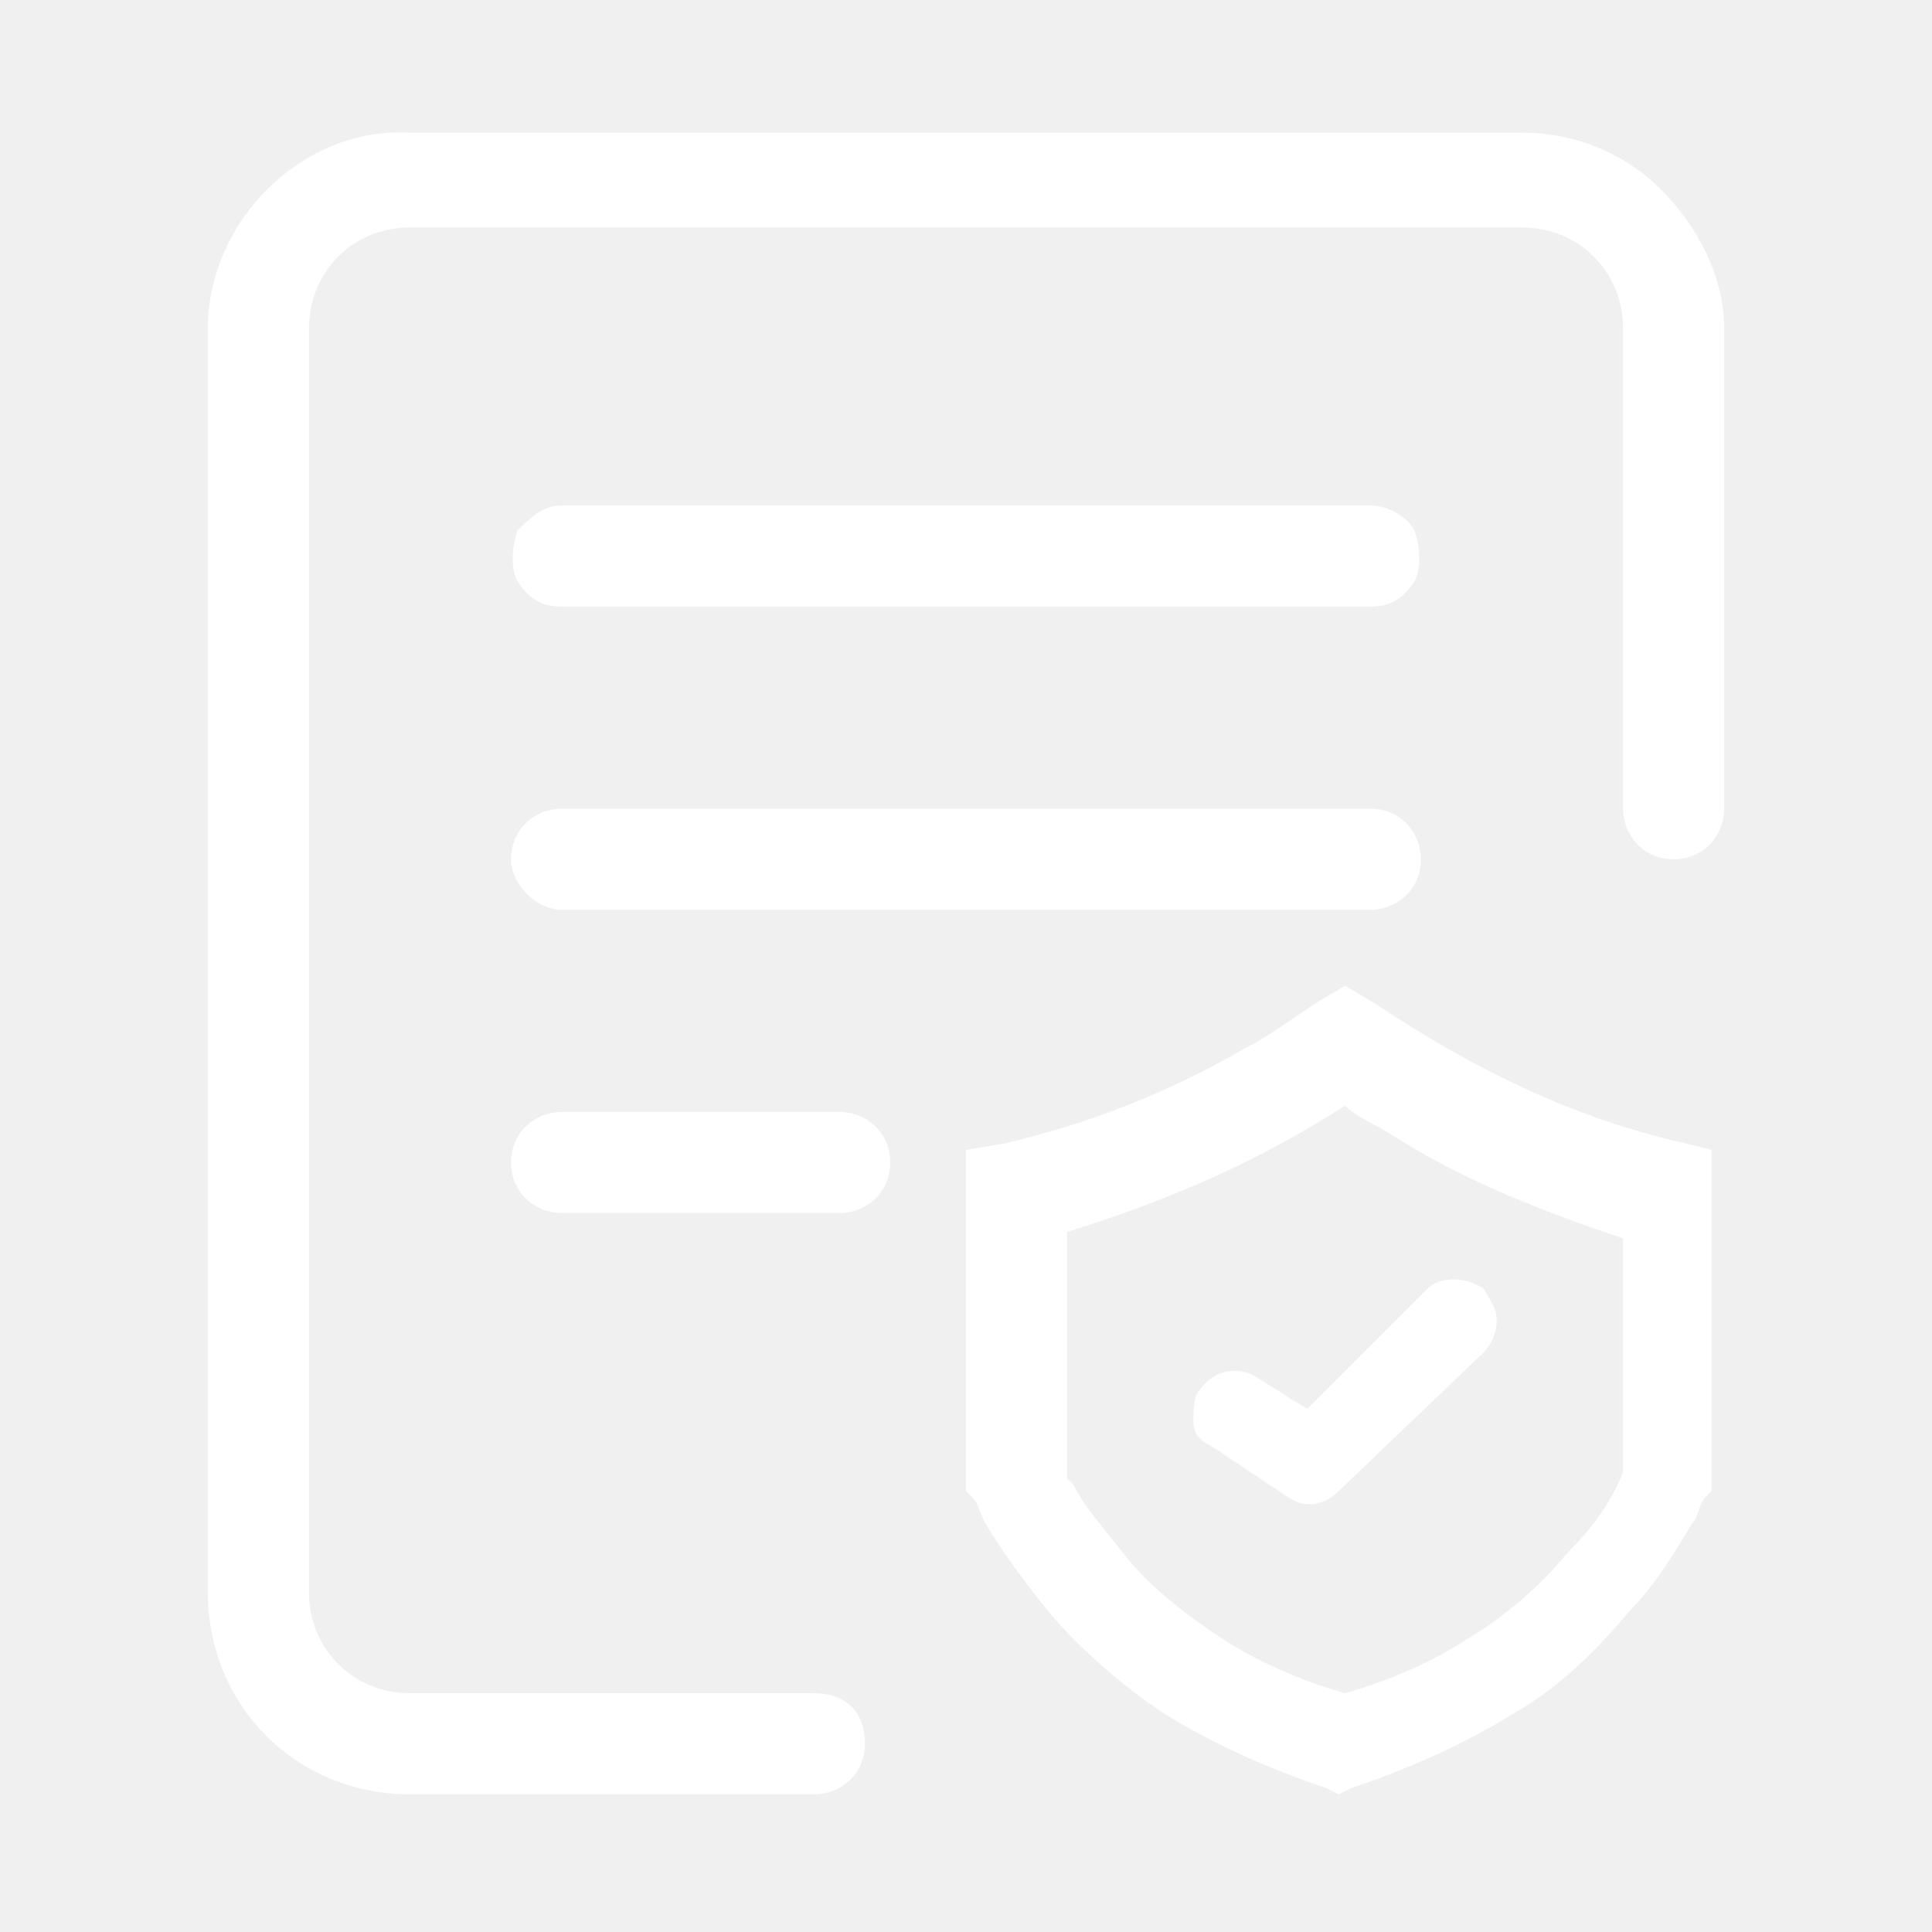
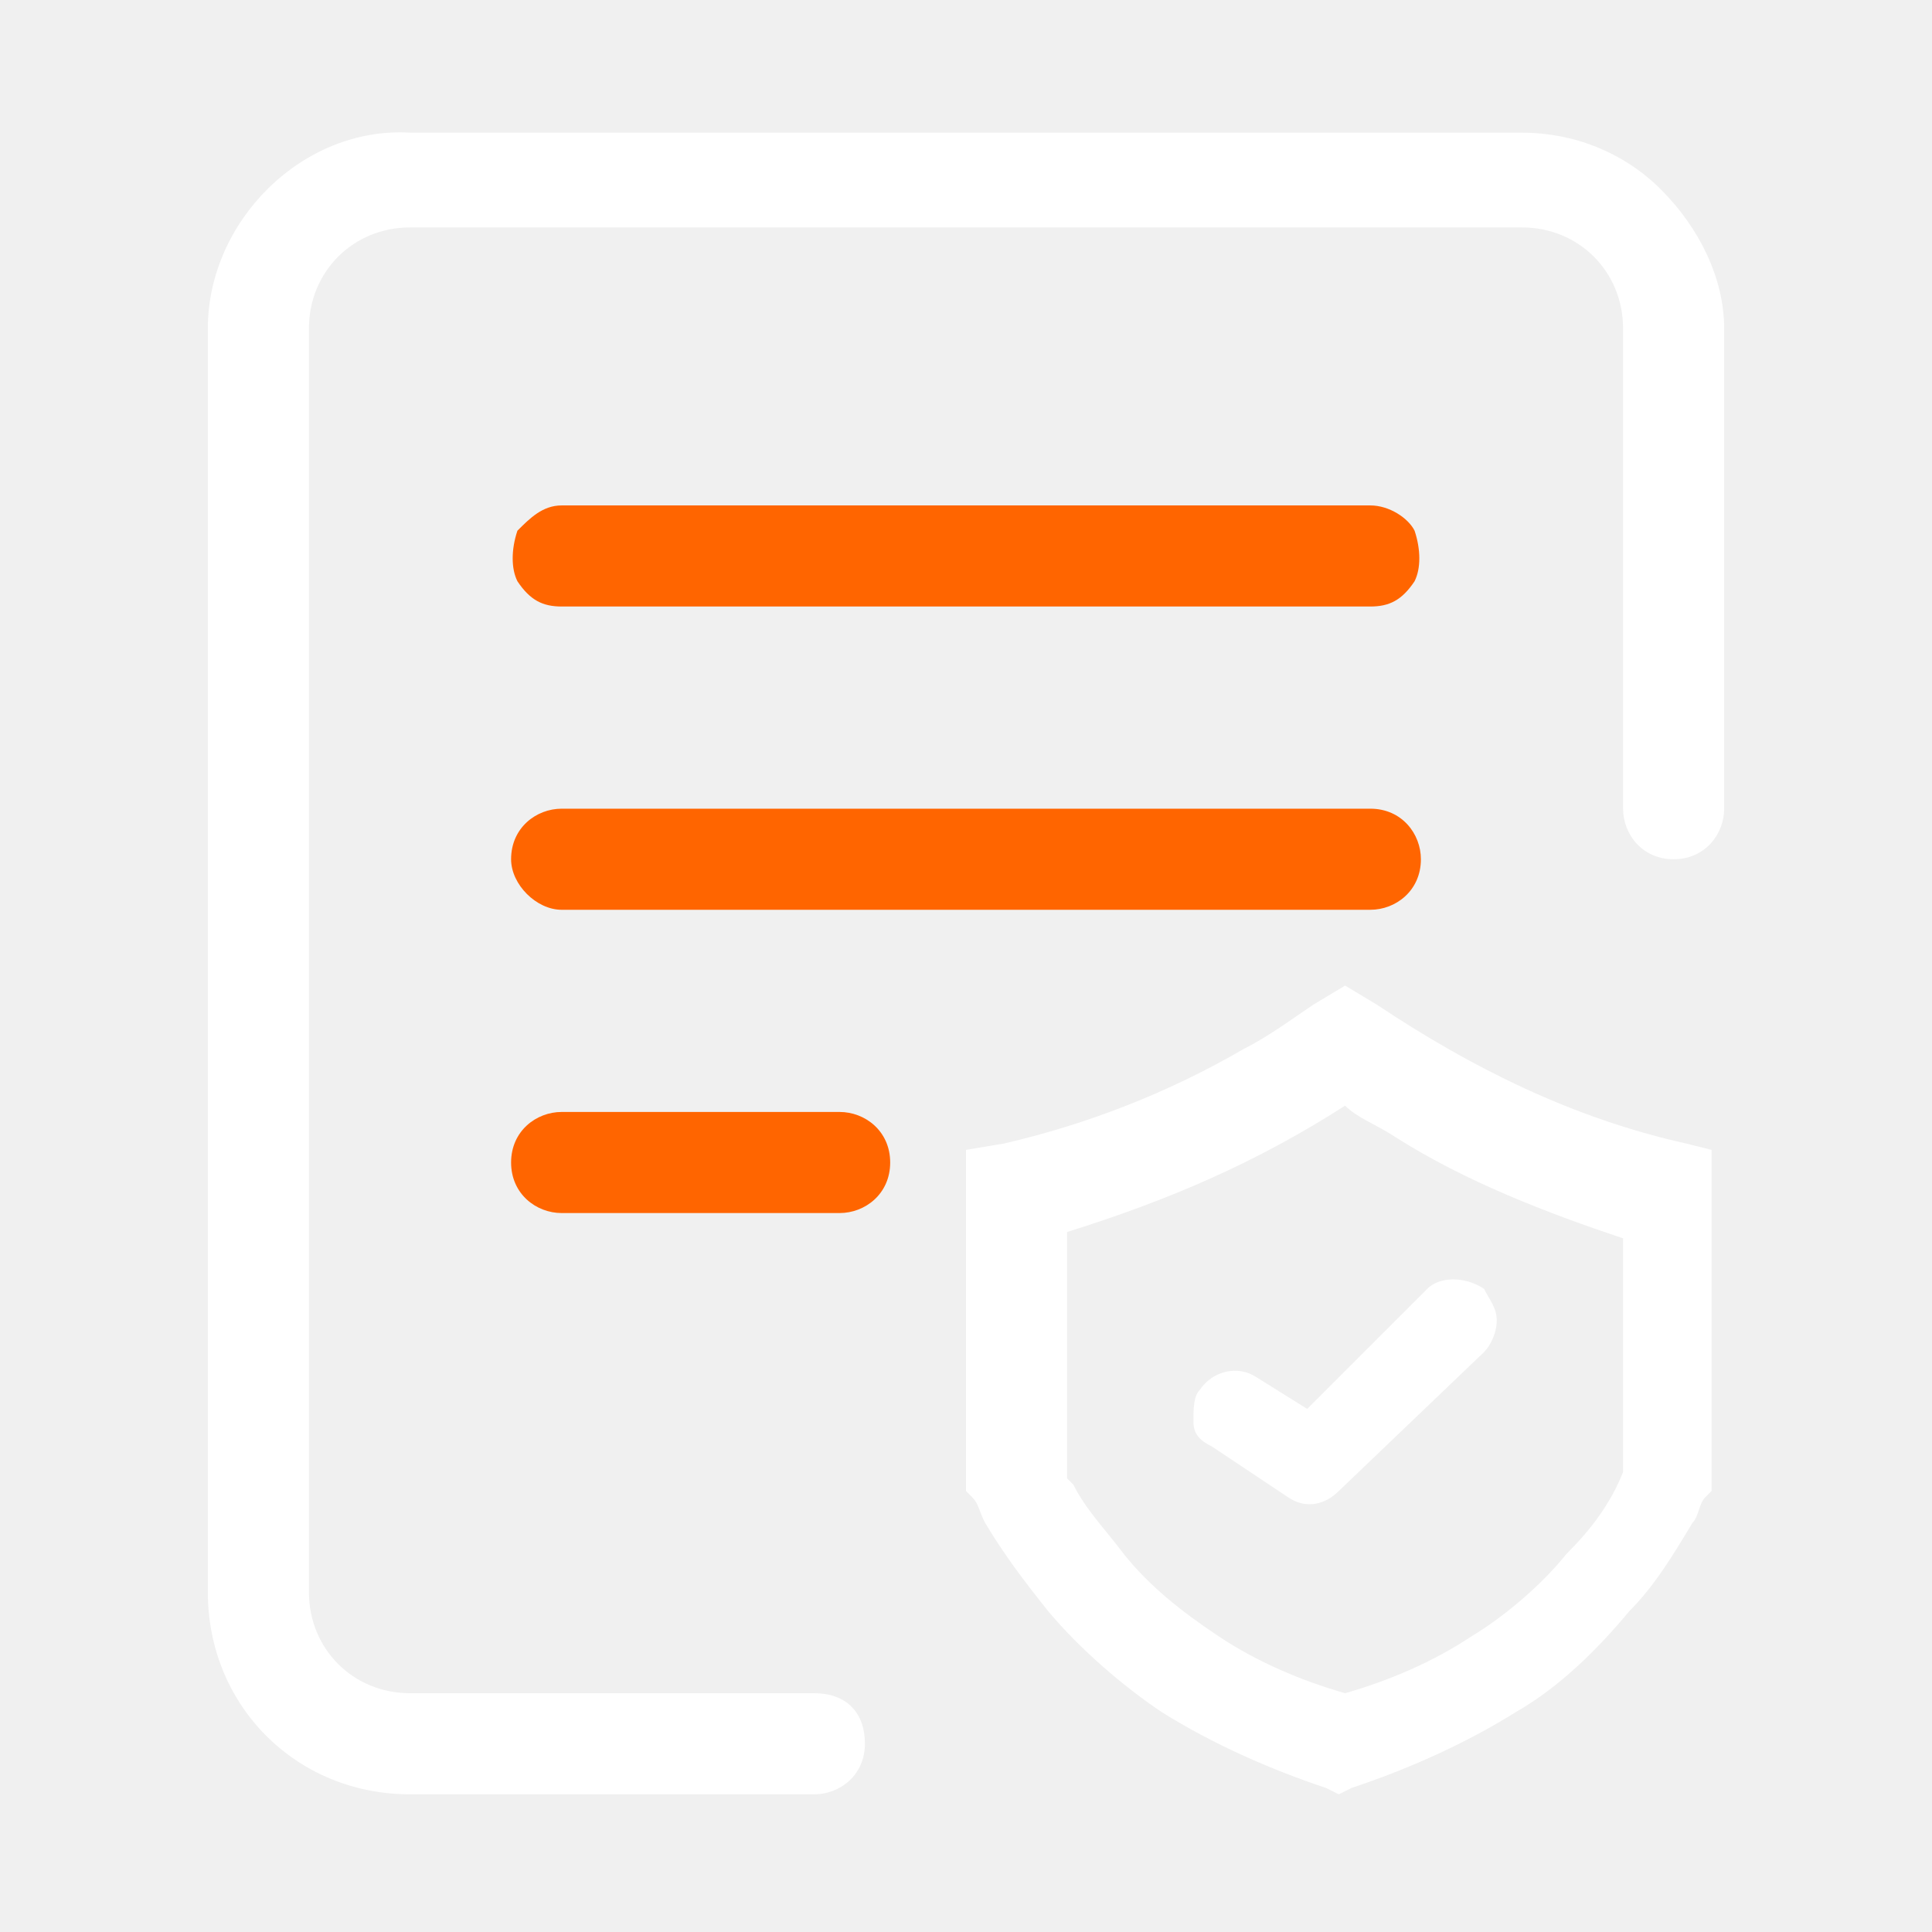
<svg xmlns="http://www.w3.org/2000/svg" t="1717954192591" class="icon" viewBox="0 0 1024 1024" version="1.1" p-id="6695" width="64" height="64">
  <path d="M893.75 606.105c-60.277-13.396-113.855-40.185-164.086-73.672l-16.744-10.047-16.742 10.047c-10.045 6.698-23.441 16.743-36.834 23.44-40.188 23.442-83.719 40.185-127.252 50.231L512 609.453v180.83l3.348 3.35c3.349 3.349 3.349 6.697 6.697 13.394 10.047 16.744 20.094 30.14 33.486 46.883 16.744 20.092 40.186 40.185 60.277 53.578 26.791 16.744 56.928 30.139 87.066 40.185l6.697 3.35 6.697-3.35c30.139-10.046 60.277-23.44 87.068-40.185 23.438-13.394 43.531-33.486 60.273-53.578 13.396-13.396 23.443-30.139 33.488-46.883 3.348-3.349 3.348-10.045 6.697-13.394l3.348-3.35v-180.83l-13.392-3.348z m-33.486 174.132c-6.697 16.744-16.742 30.138-30.139 43.533-13.395 16.743-33.484 33.487-50.23 43.532-20.092 13.396-43.531 23.442-66.975 30.14-23.439-6.699-46.881-16.744-66.973-30.14-20.092-13.394-36.836-26.789-50.23-43.532-10.045-13.396-20.092-23.44-26.789-36.836l-3.35-3.349v-130.6c53.578-16.742 100.461-36.836 147.342-66.974 6.699 6.697 16.744 10.046 26.791 16.744 36.836 23.44 80.369 40.185 120.553 53.579v123.903z" p-id="6696" fill="#ffffff" />
  <path d="M666.039 730.007c-10.047-6.697-23.439-3.349-30.139 6.698-3.348 3.349-3.348 10.045-3.348 16.743 0 6.697 3.348 10.046 10.047 13.394l40.184 26.791c10.045 6.697 20.092 3.349 26.789-3.35l77.02-73.671c3.348-3.35 6.697-10.047 6.697-16.743 0-6.698-3.35-10.047-6.697-16.744-10.045-6.696-23.439-6.696-30.139 0l-63.625 63.625-26.789-16.743z" p-id="6697" fill="#ffffff" />
  <path d="M880.357 100.452c-20.094-20.092-46.885-30.138-73.672-30.138H217.314c-56.928-3.349-107.158 46.882-107.158 103.81v669.739c0 60.276 46.882 107.159 107.158 107.159h214.317c13.395 0 26.79-10.047 26.79-26.79 0-16.744-10.046-26.789-26.79-26.789H217.314c-30.138 0-53.58-23.441-53.58-53.58v-669.74c0-30.138 23.441-53.579 53.58-53.579h589.372c30.139 0 53.578 23.441 53.578 53.579v254.501c0 13.395 10.045 26.79 26.791 26.79 16.742 0 26.789-13.396 26.789-26.79V174.123c0-26.79-13.397-53.579-33.487-73.671z" p-id="6698" fill="#ffffff" />
-   <path d="M445.025 589.361H297.683c-13.395 0-26.79 10.047-26.79 26.789 0 16.744 13.395 26.791 26.79 26.791h147.343c13.395 0 26.79-10.047 26.79-26.791-0.001-16.742-13.396-26.789-26.791-26.789zM297.683 321.466h428.634c10.045 0 16.744-3.349 23.439-13.395 3.35-6.697 3.35-16.743 0-26.789-3.348-6.698-13.393-13.396-23.439-13.396H297.683c-10.046 0-16.744 6.698-23.44 13.396-3.349 10.046-3.349 20.092 0 26.79 6.696 10.045 13.394 13.394 23.44 13.394z m0 160.737h428.634c13.395 0 26.789-10.046 26.789-26.79 0-13.395-10.045-26.789-26.789-26.789H297.683c-13.395 0-26.79 10.046-26.79 26.789 0 13.396 13.395 26.79 26.79 26.79z" p-id="6699" fill="#ffffff" />
+   <path d="M445.025 589.361H297.683c-13.395 0-26.79 10.047-26.79 26.789 0 16.744 13.395 26.791 26.79 26.791h147.343c13.395 0 26.79-10.047 26.79-26.791-0.001-16.742-13.396-26.789-26.791-26.789zM297.683 321.466h428.634c10.045 0 16.744-3.349 23.439-13.395 3.35-6.697 3.35-16.743 0-26.789-3.348-6.698-13.393-13.396-23.439-13.396H297.683c-10.046 0-16.744 6.698-23.44 13.396-3.349 10.046-3.349 20.092 0 26.79 6.696 10.045 13.394 13.394 23.44 13.394z m0 160.737h428.634c13.395 0 26.789-10.046 26.789-26.79 0-13.395-10.045-26.789-26.789-26.789H297.683c-13.395 0-26.79 10.046-26.79 26.789 0 13.396 13.395 26.79 26.79 26.79z" p-id="6699" fill="#FF6500" />
</svg>
